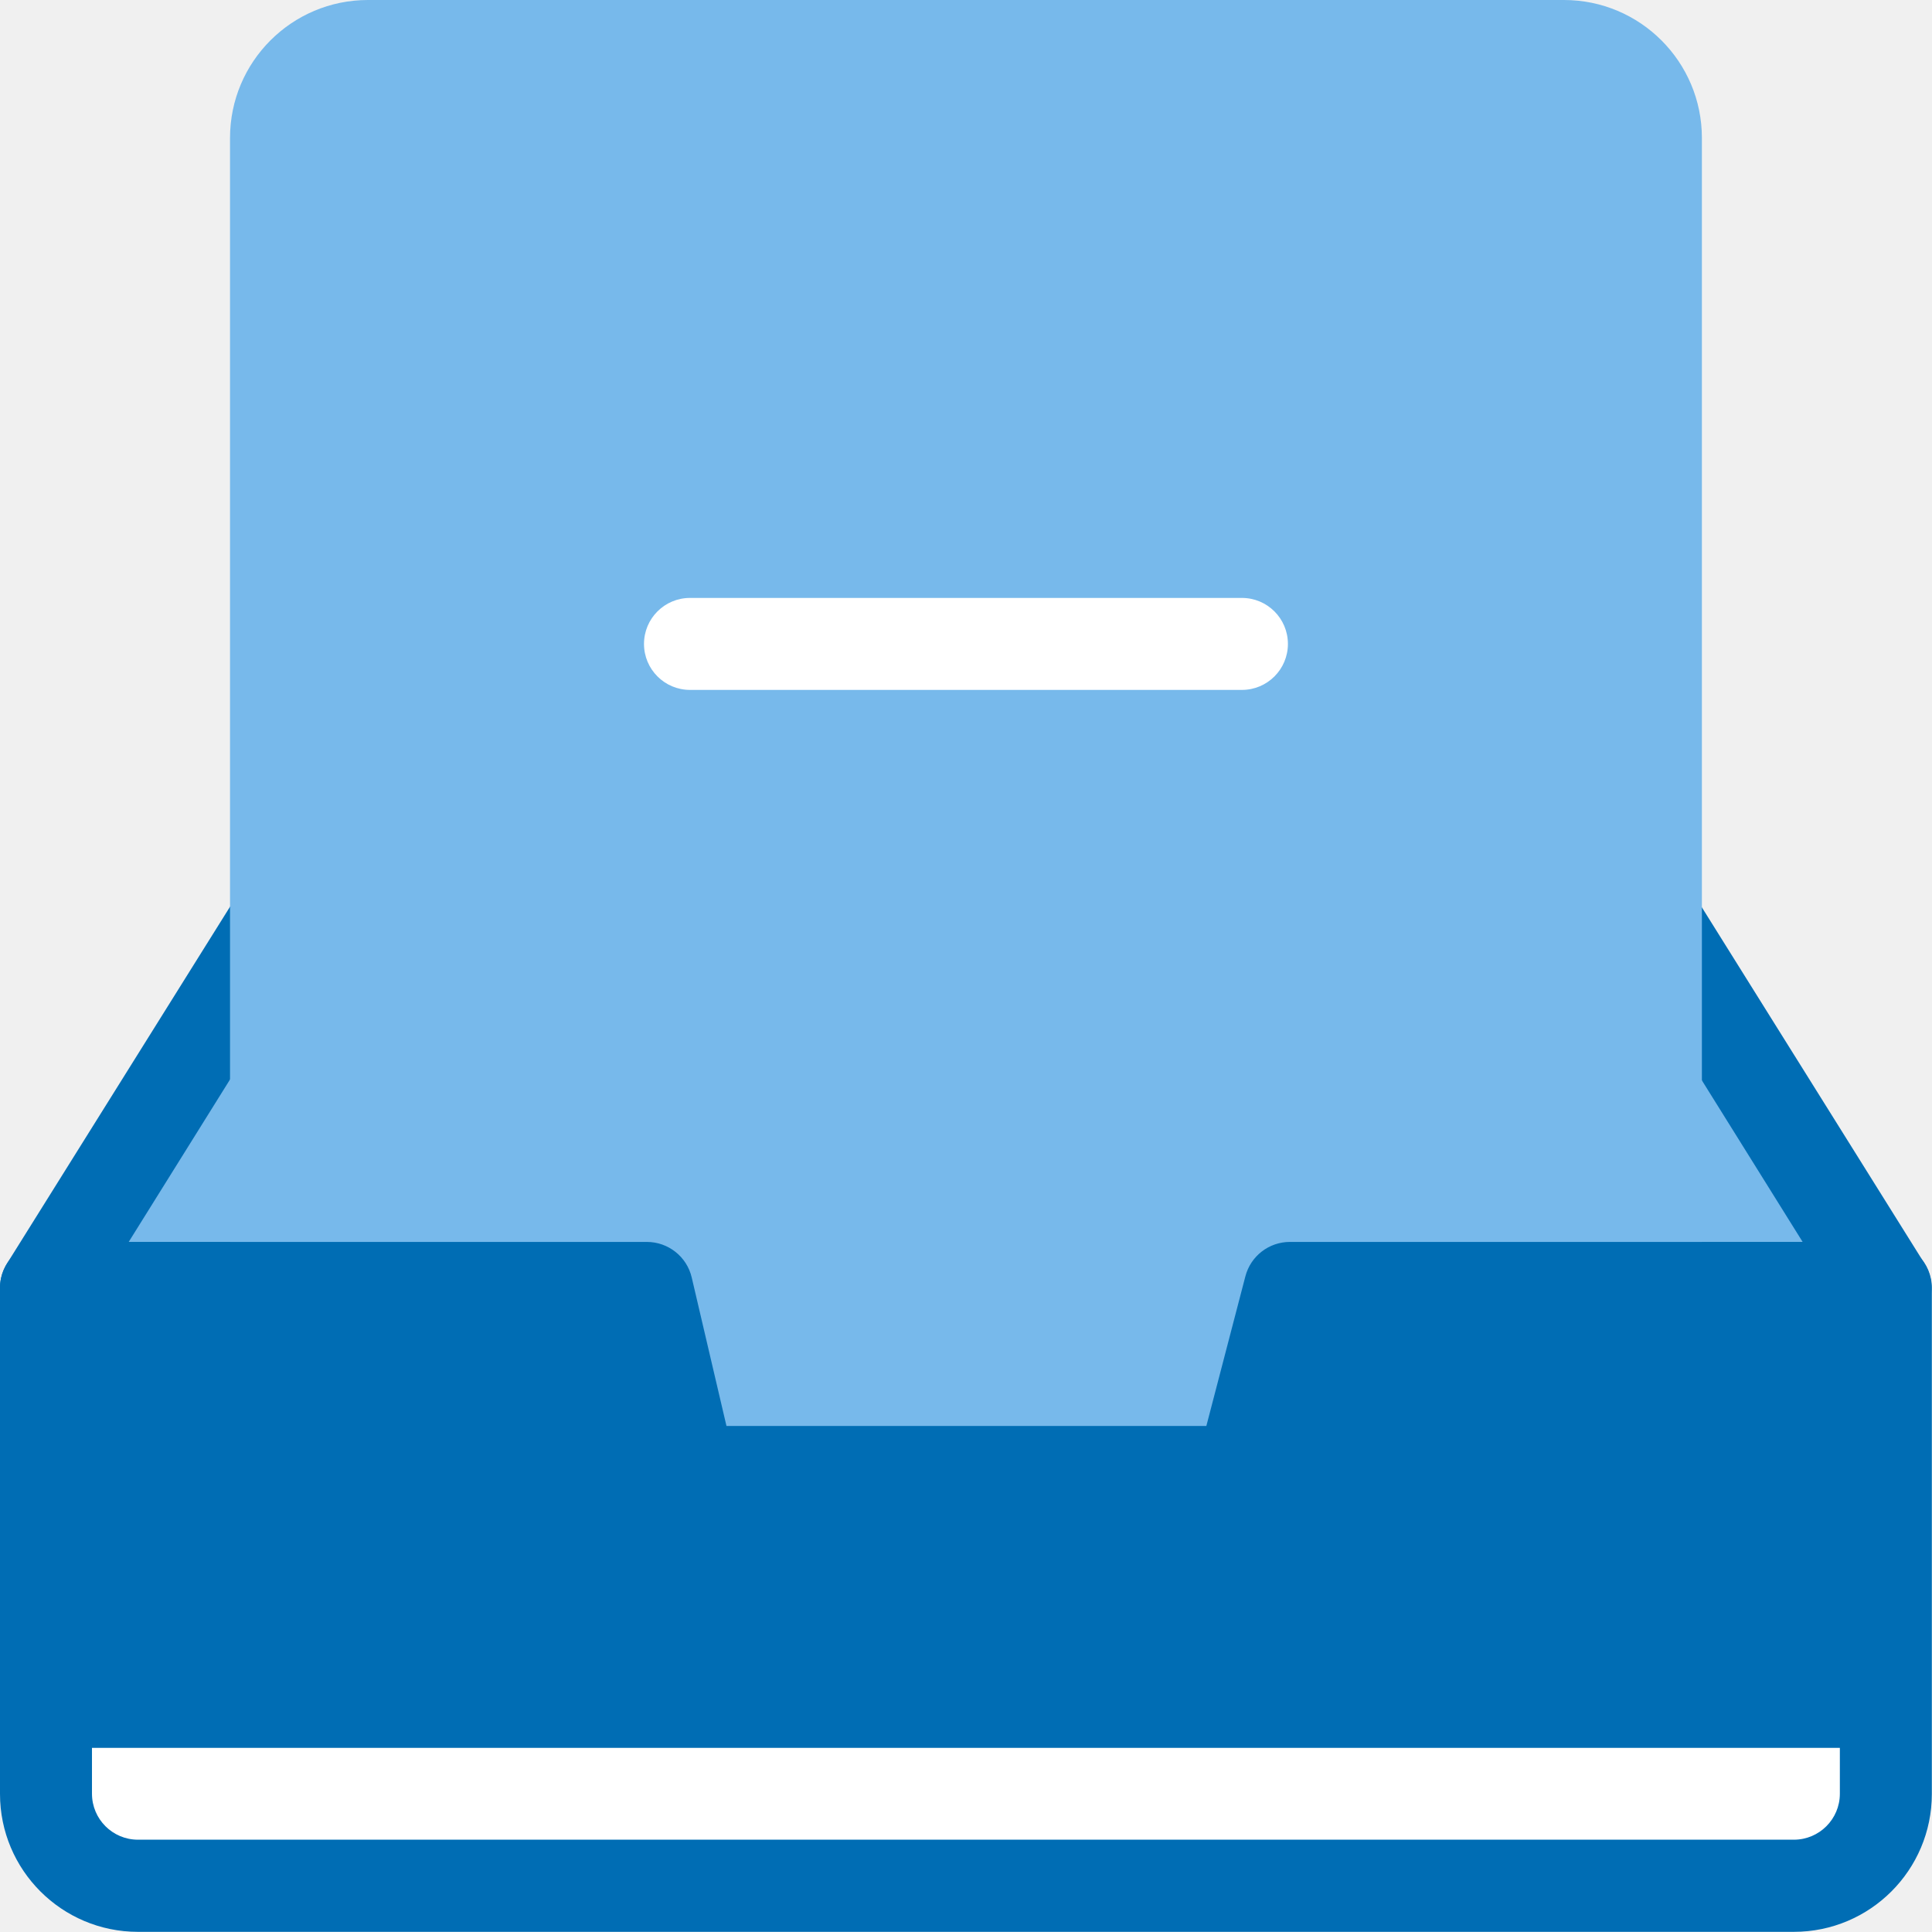
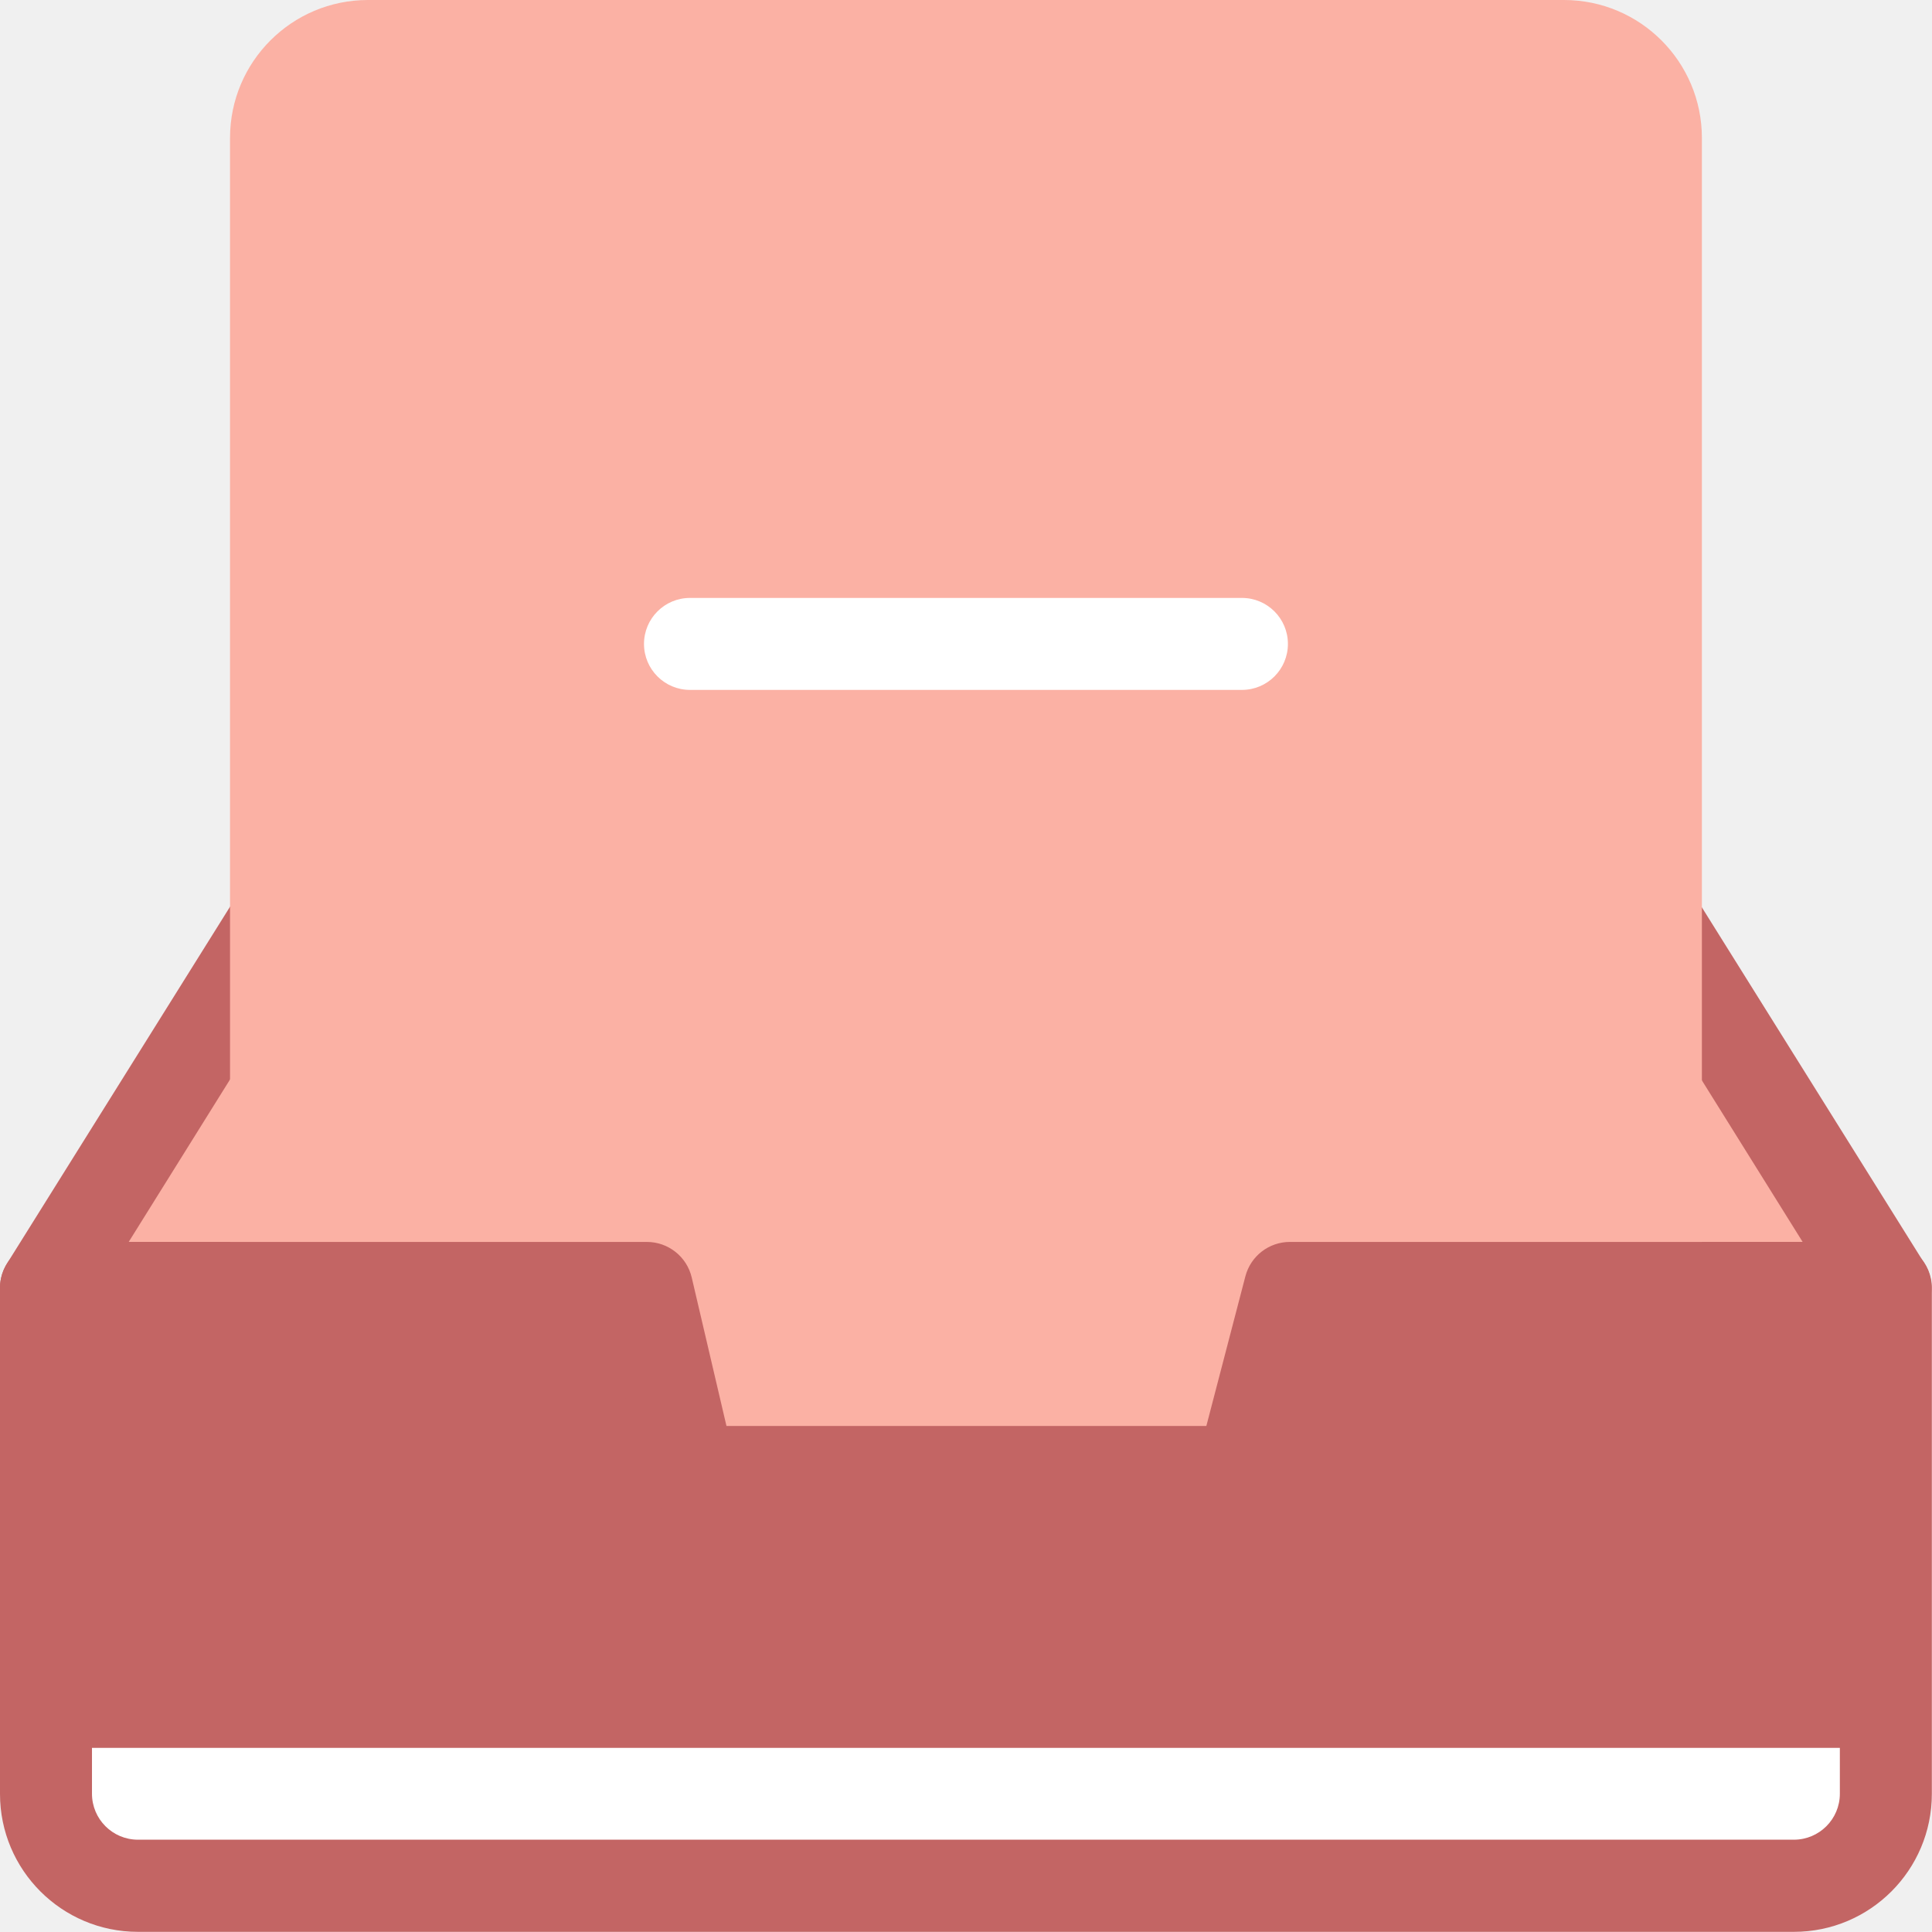
<svg xmlns="http://www.w3.org/2000/svg" width="23.568" height="23.567" viewBox="0 0 23.568 23.567">
  <defs>
-     <style>.a{fill:#006db4;}.b{fill:#77b9eb;}.c{fill:#fff;}</style>
+     <style>.a{fill:#C36564;}.b{fill:#FBB1A4;}.c{fill:#fff;}</style>
  </defs>
  <g transform="translate(-75.999 -459)">
    <path class="a" d="M76.56,483.611H99a.561.561,0,0,0,.476-.858l-2.806-4.489A.562.562,0,0,0,96.2,478H79.366a.562.562,0,0,0-.476.264l-2.806,4.489A.561.561,0,0,0,76.56,483.611Z" transform="translate(0 -8.339)" />
    <path class="b" d="M78.8,483.367l2.1-3.367H97.12l2.1,3.367Z" transform="translate(-1.231 -9.217)" />
    <path class="b" d="M81,479.761V460.683A1.683,1.683,0,0,1,82.683,459H97.272a1.683,1.683,0,0,1,1.683,1.683v19.078Z" transform="translate(-2.195 0)" />
    <path class="b" d="M83,479.517H98.711V461.561A.561.561,0,0,0,98.15,461H83.561a.561.561,0,0,0-.561.561Z" transform="translate(-3.073 -0.878)" />
    <path class="c" d="M90.561,473.122h6.733a.561.561,0,0,0,0-1.122H90.561a.561.561,0,0,0,0,1.122Z" transform="translate(-6.145 -5.706)" />
    <path class="a" d="M77,487h7.33l.526,2.244,6.732,0L92.174,487h7.27v6.172a1.122,1.122,0,0,1-1.122,1.122h-20.2A1.122,1.122,0,0,1,77,493.172Z" transform="translate(-0.44 -12.289)" />
    <path class="c" d="M77,497H99.444v.561a1.122,1.122,0,0,1-1.122,1.122h-20.2A1.122,1.122,0,0,1,77,497.561Z" transform="translate(-0.44 -16.678)" />
    <path class="a" d="M91.192,486.42a.561.561,0,0,1,.543-.42h7.27a.561.561,0,0,1,.561.561v6.172a1.683,1.683,0,0,1-1.683,1.683h-20.2A1.683,1.683,0,0,1,76,492.733v-6.172a.561.561,0,0,1,.561-.561h7.33a.562.562,0,0,1,.547.433l.424,1.812,5.854,0Zm-14.07.7v5.611a.561.561,0,0,0,.561.561h20.2a.561.561,0,0,0,.561-.561v-5.611H92.169l-.478,1.829a.561.561,0,0,1-.543.42l-6.732,0a.561.561,0,0,1-.546-.433l-.424-1.811Z" transform="translate(-0.001 -11.85)" />
  </g>
</svg>
